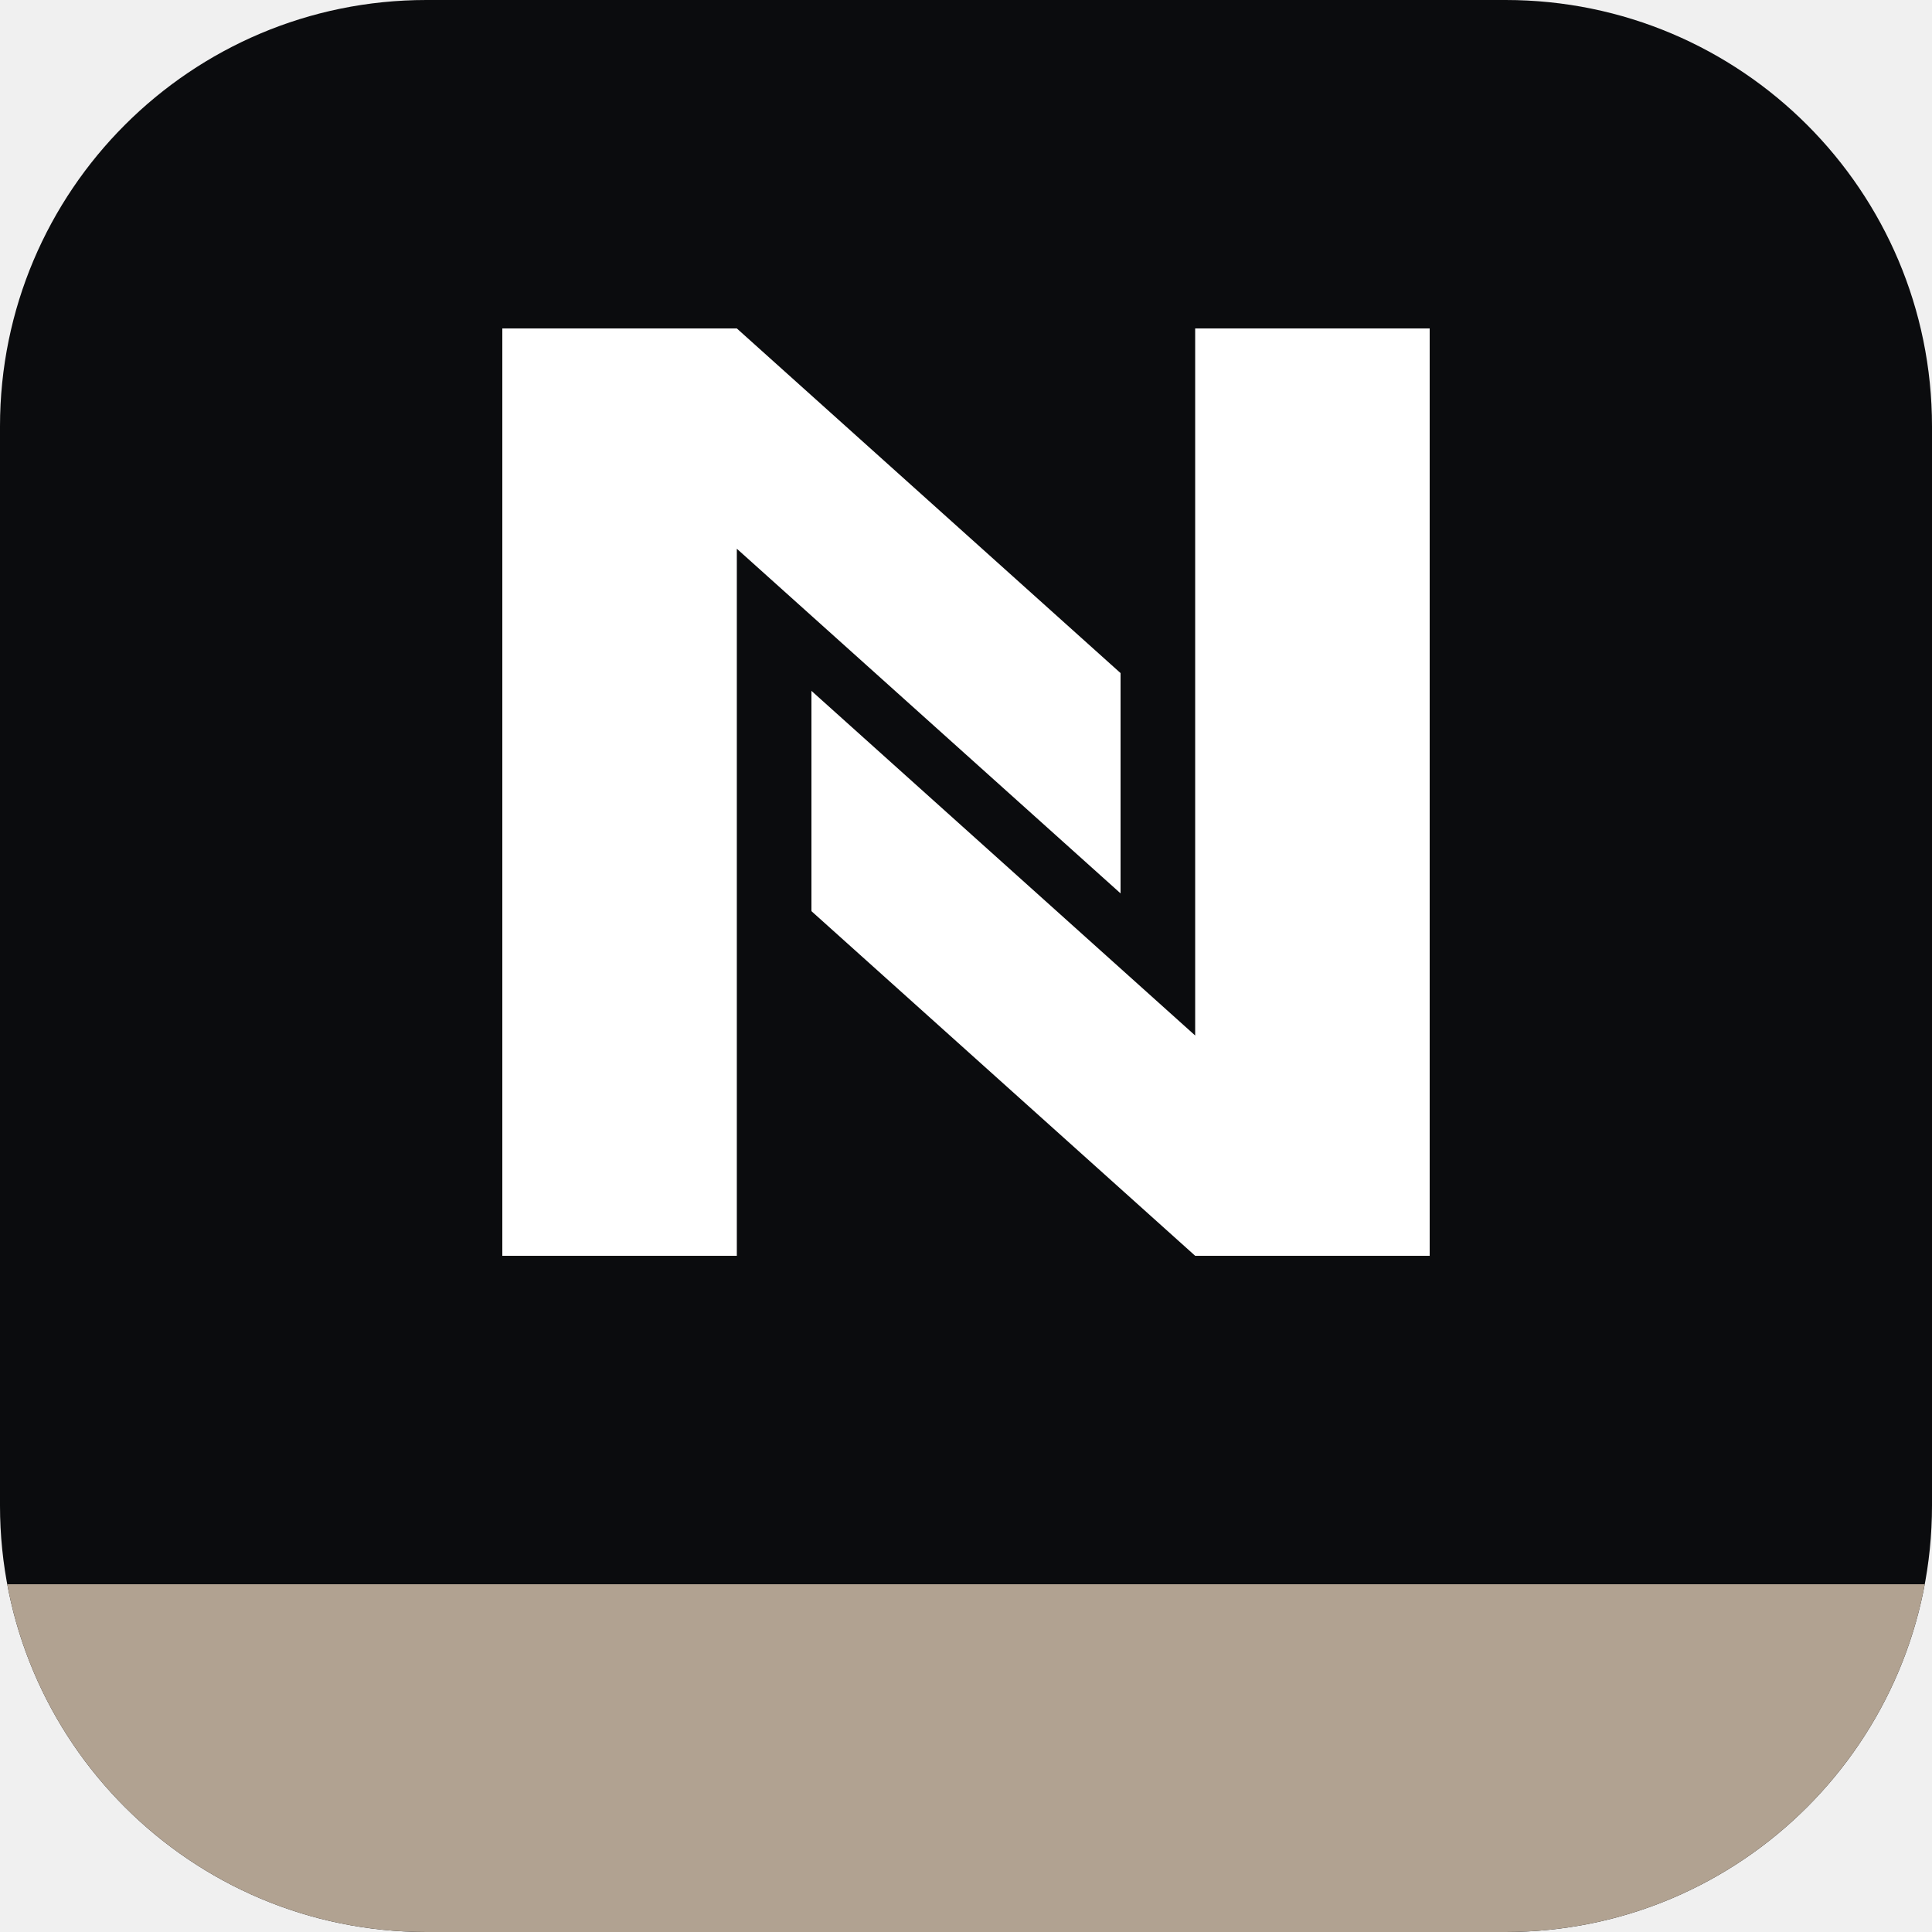
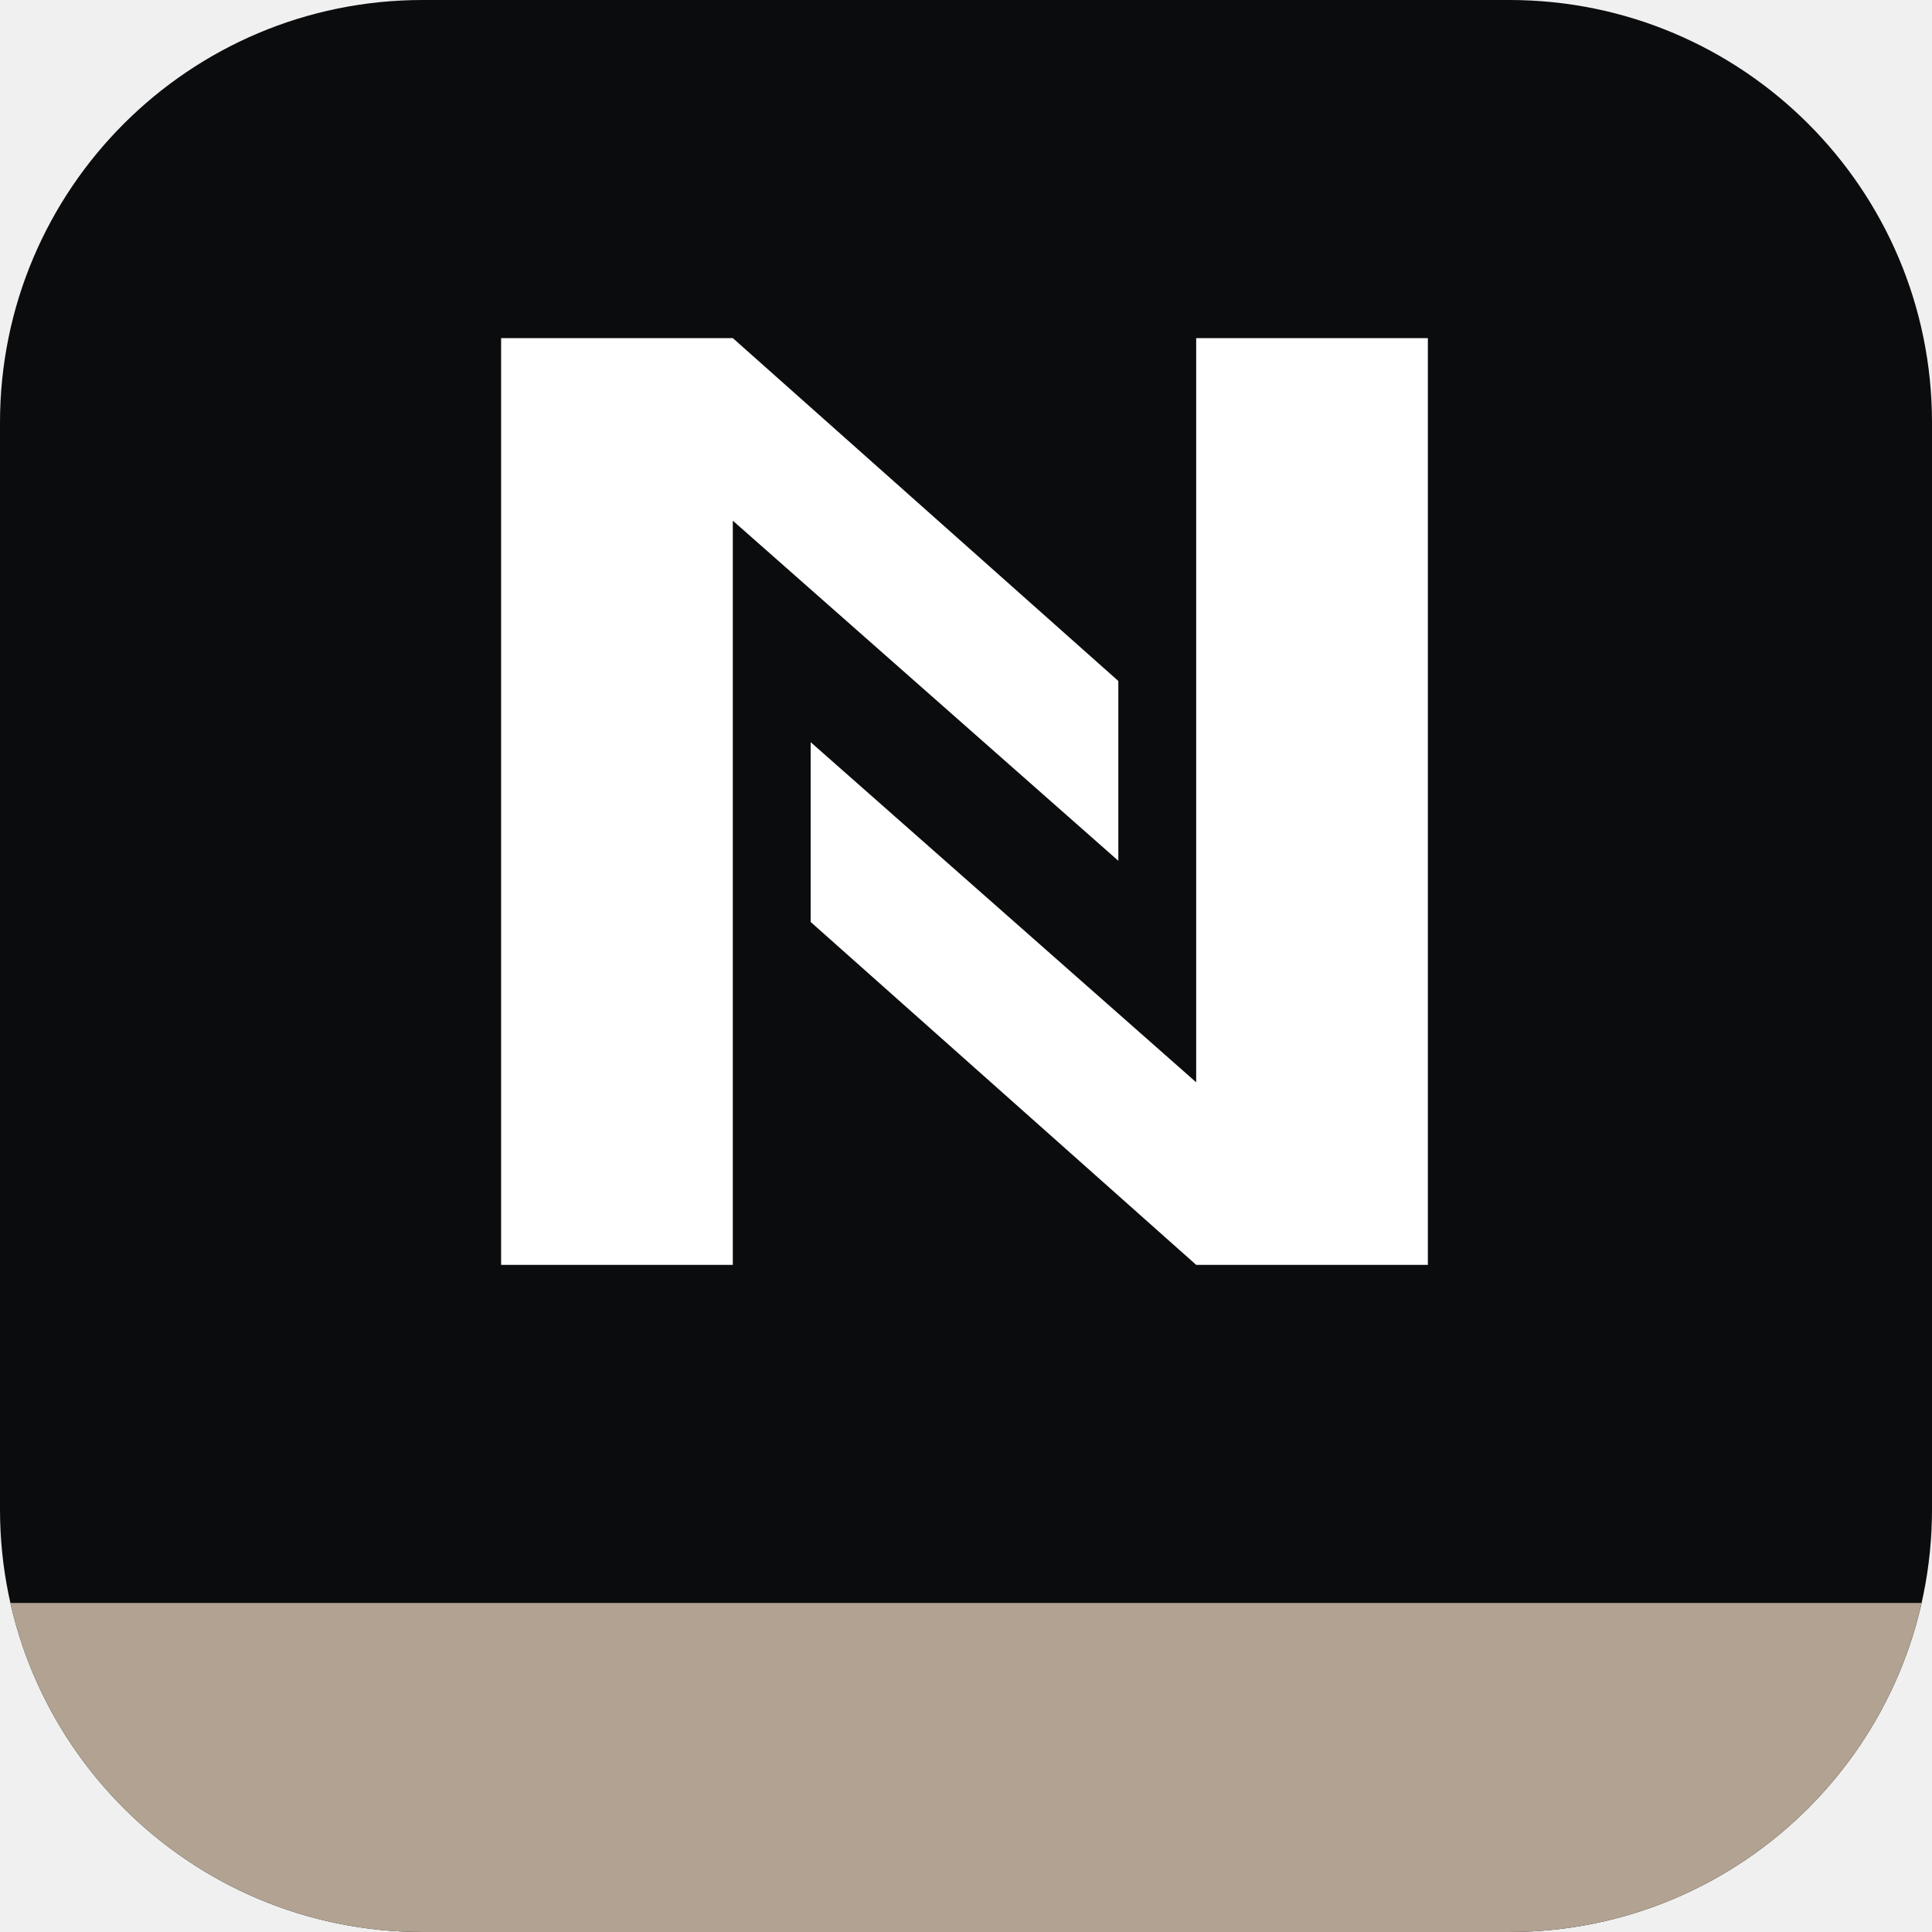
- <svg xmlns="http://www.w3.org/2000/svg" viewBox="0 0 512 512" width="512" height="512">
+ <svg xmlns="http://www.w3.org/2000/svg" viewBox="0 0 64 64">
  <defs>
-     <clipPath id="p">
-       <rect width="512" height="512" rx="113" />
+     <clipPath id="c">
+       <rect width="64" height="64" rx="14" />
    </clipPath>
  </defs>
-   <g clip-path="url(#p)">
-     <rect width="512" height="512" fill="#0B0C0E" />
-     <rect y="419.84" width="512" height="92.16" fill="#B1A291" />
-   </g>
-   <g transform="translate(133.12 87.04) scale(0.94161)" fill="#FFFFFF">
-     <path d="M0 0 L66 0 L174 97 L174 159 L66 62 L66 261 L0 261 Z" />
-     <path d="M261 0 L261 261 L195 261 L87 164 L87 102 L195 199 L195 0 Z" />
+   <g clip-path="url(#c)">
+     <rect width="64" height="64" fill="#0B0C0E" />
+     <rect y="53.1" width="64" height="10.9" fill="#B1A291" />
+     <svg x="16.6" y="11.2" width="30.7" height="30.7" viewBox="0 0 100 100">
+       <path fill="#fff" d="M0 0V100H25V19.7L66.6 56.4V37L25 0ZM75 0V80.3L33.4 43.6V63L75 100H100V0Z" />
+     </svg>
  </g>
</svg>
